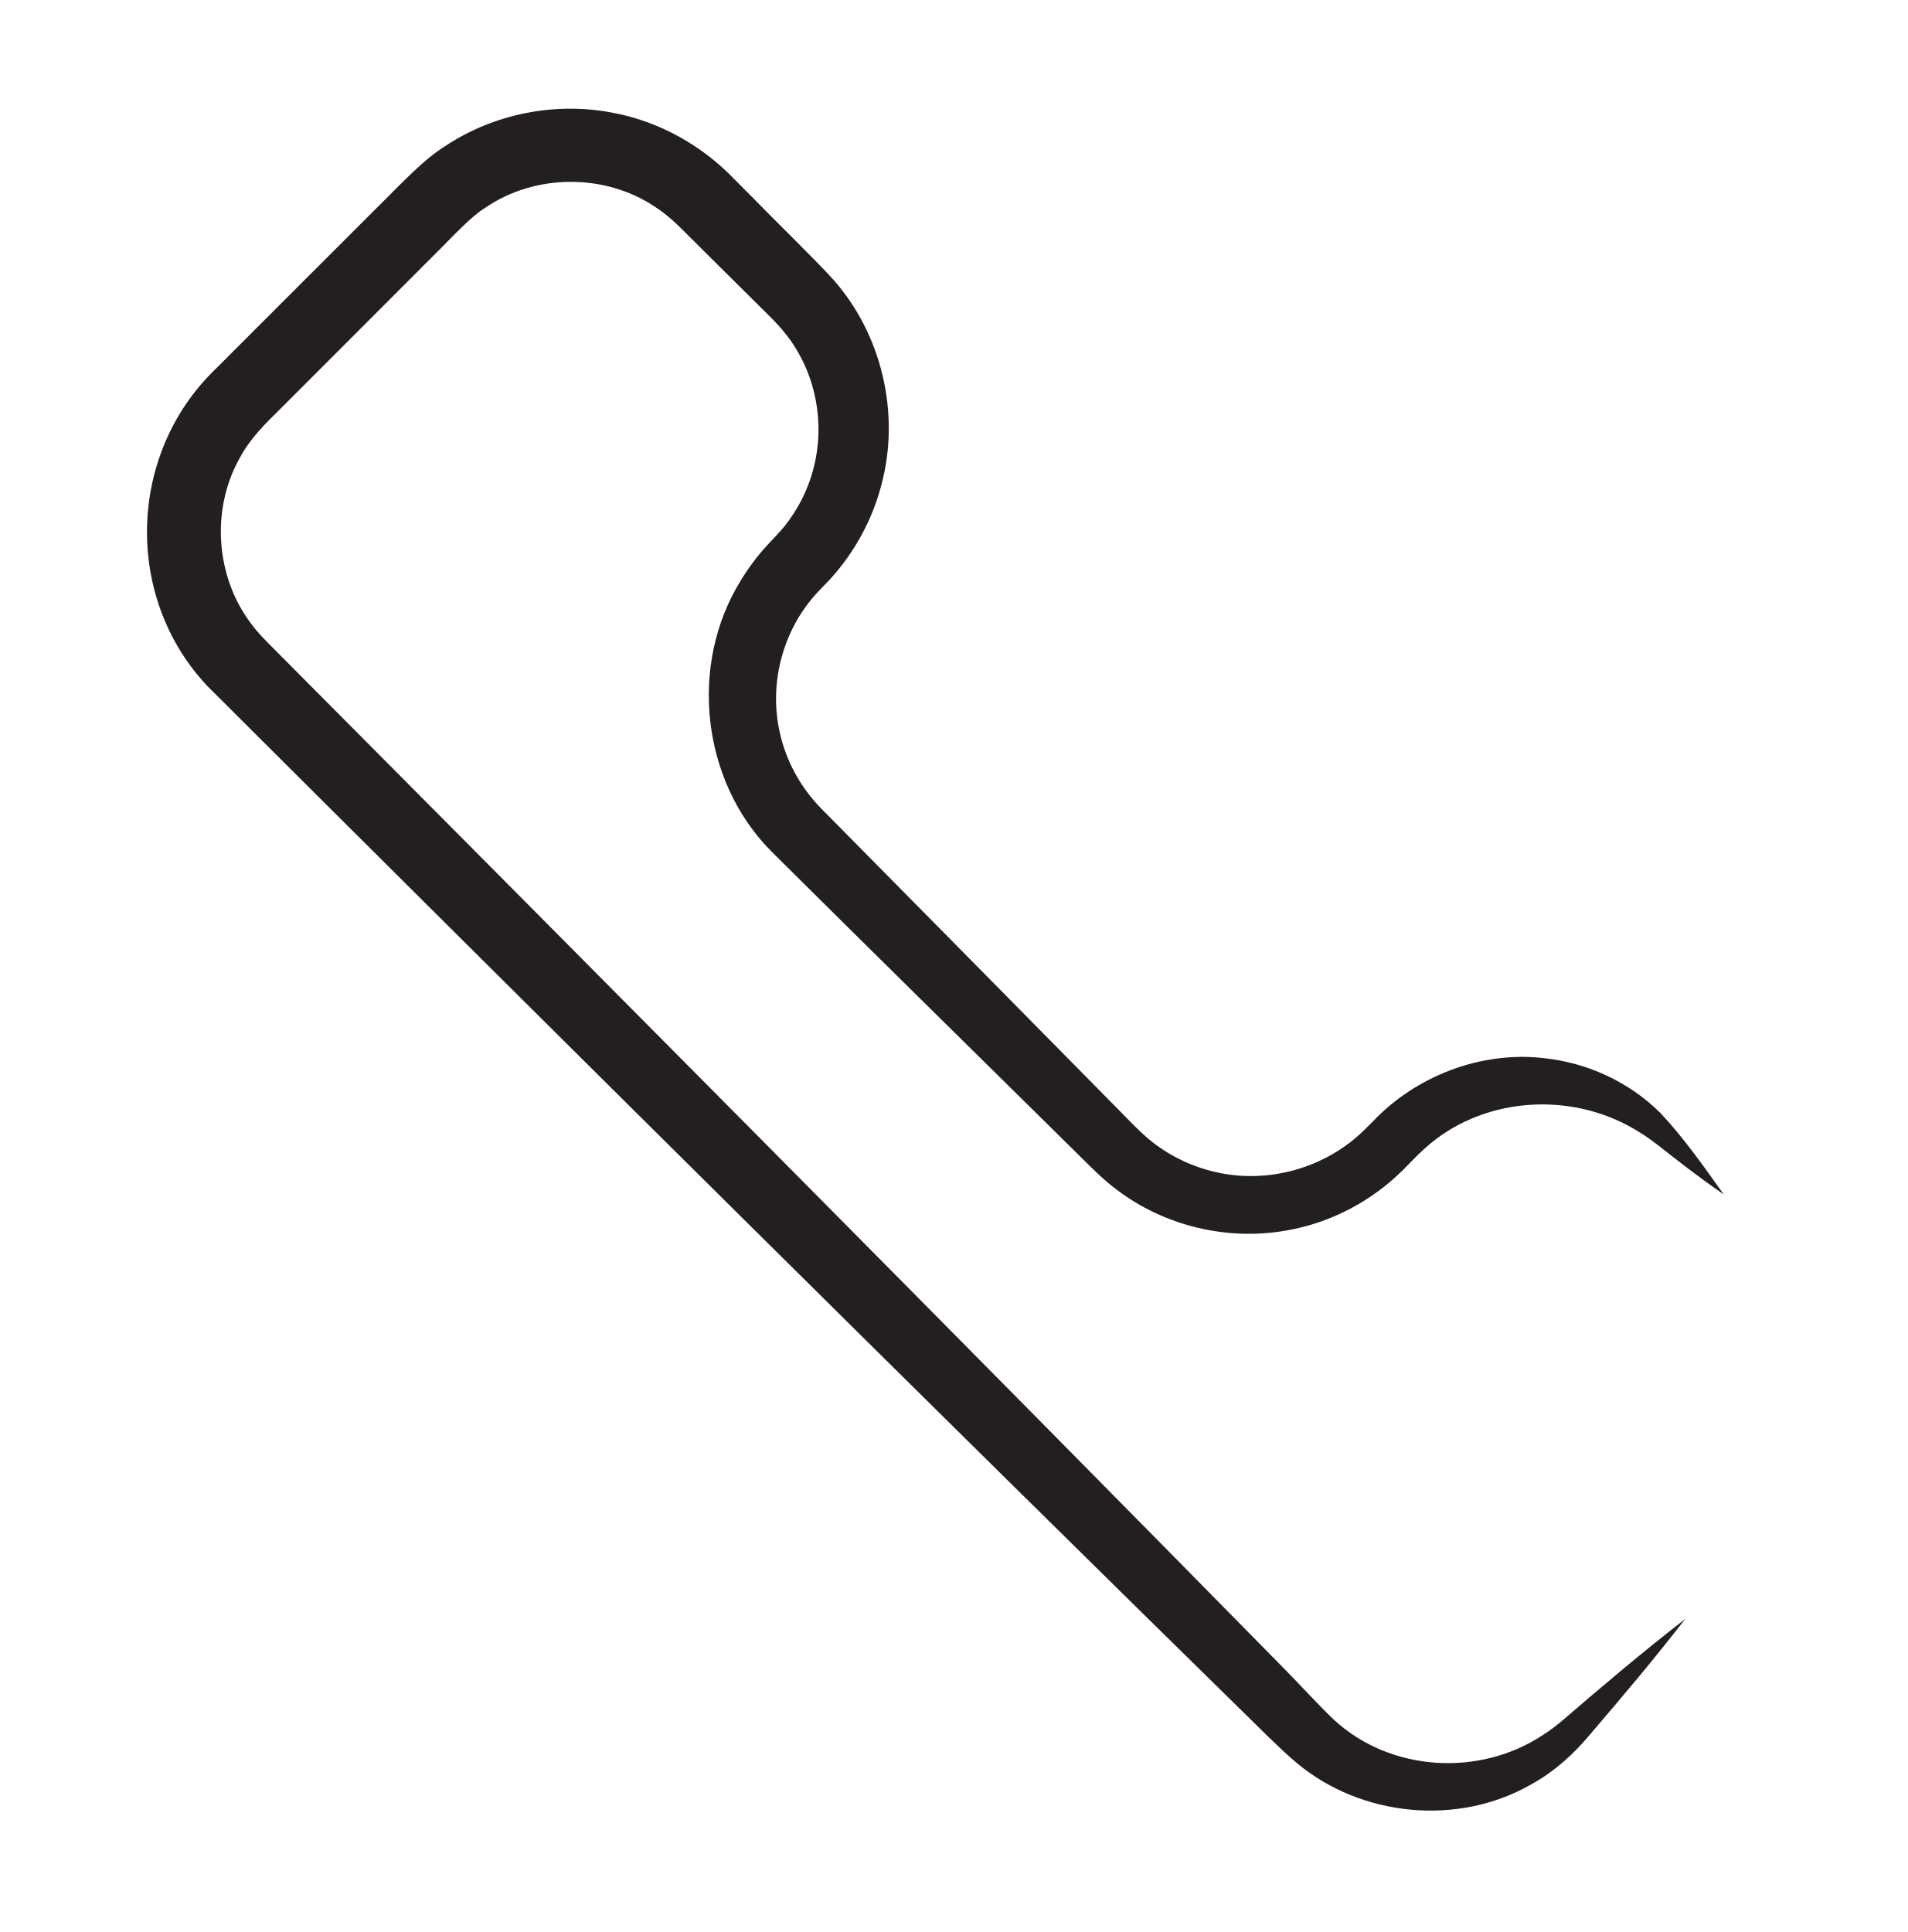
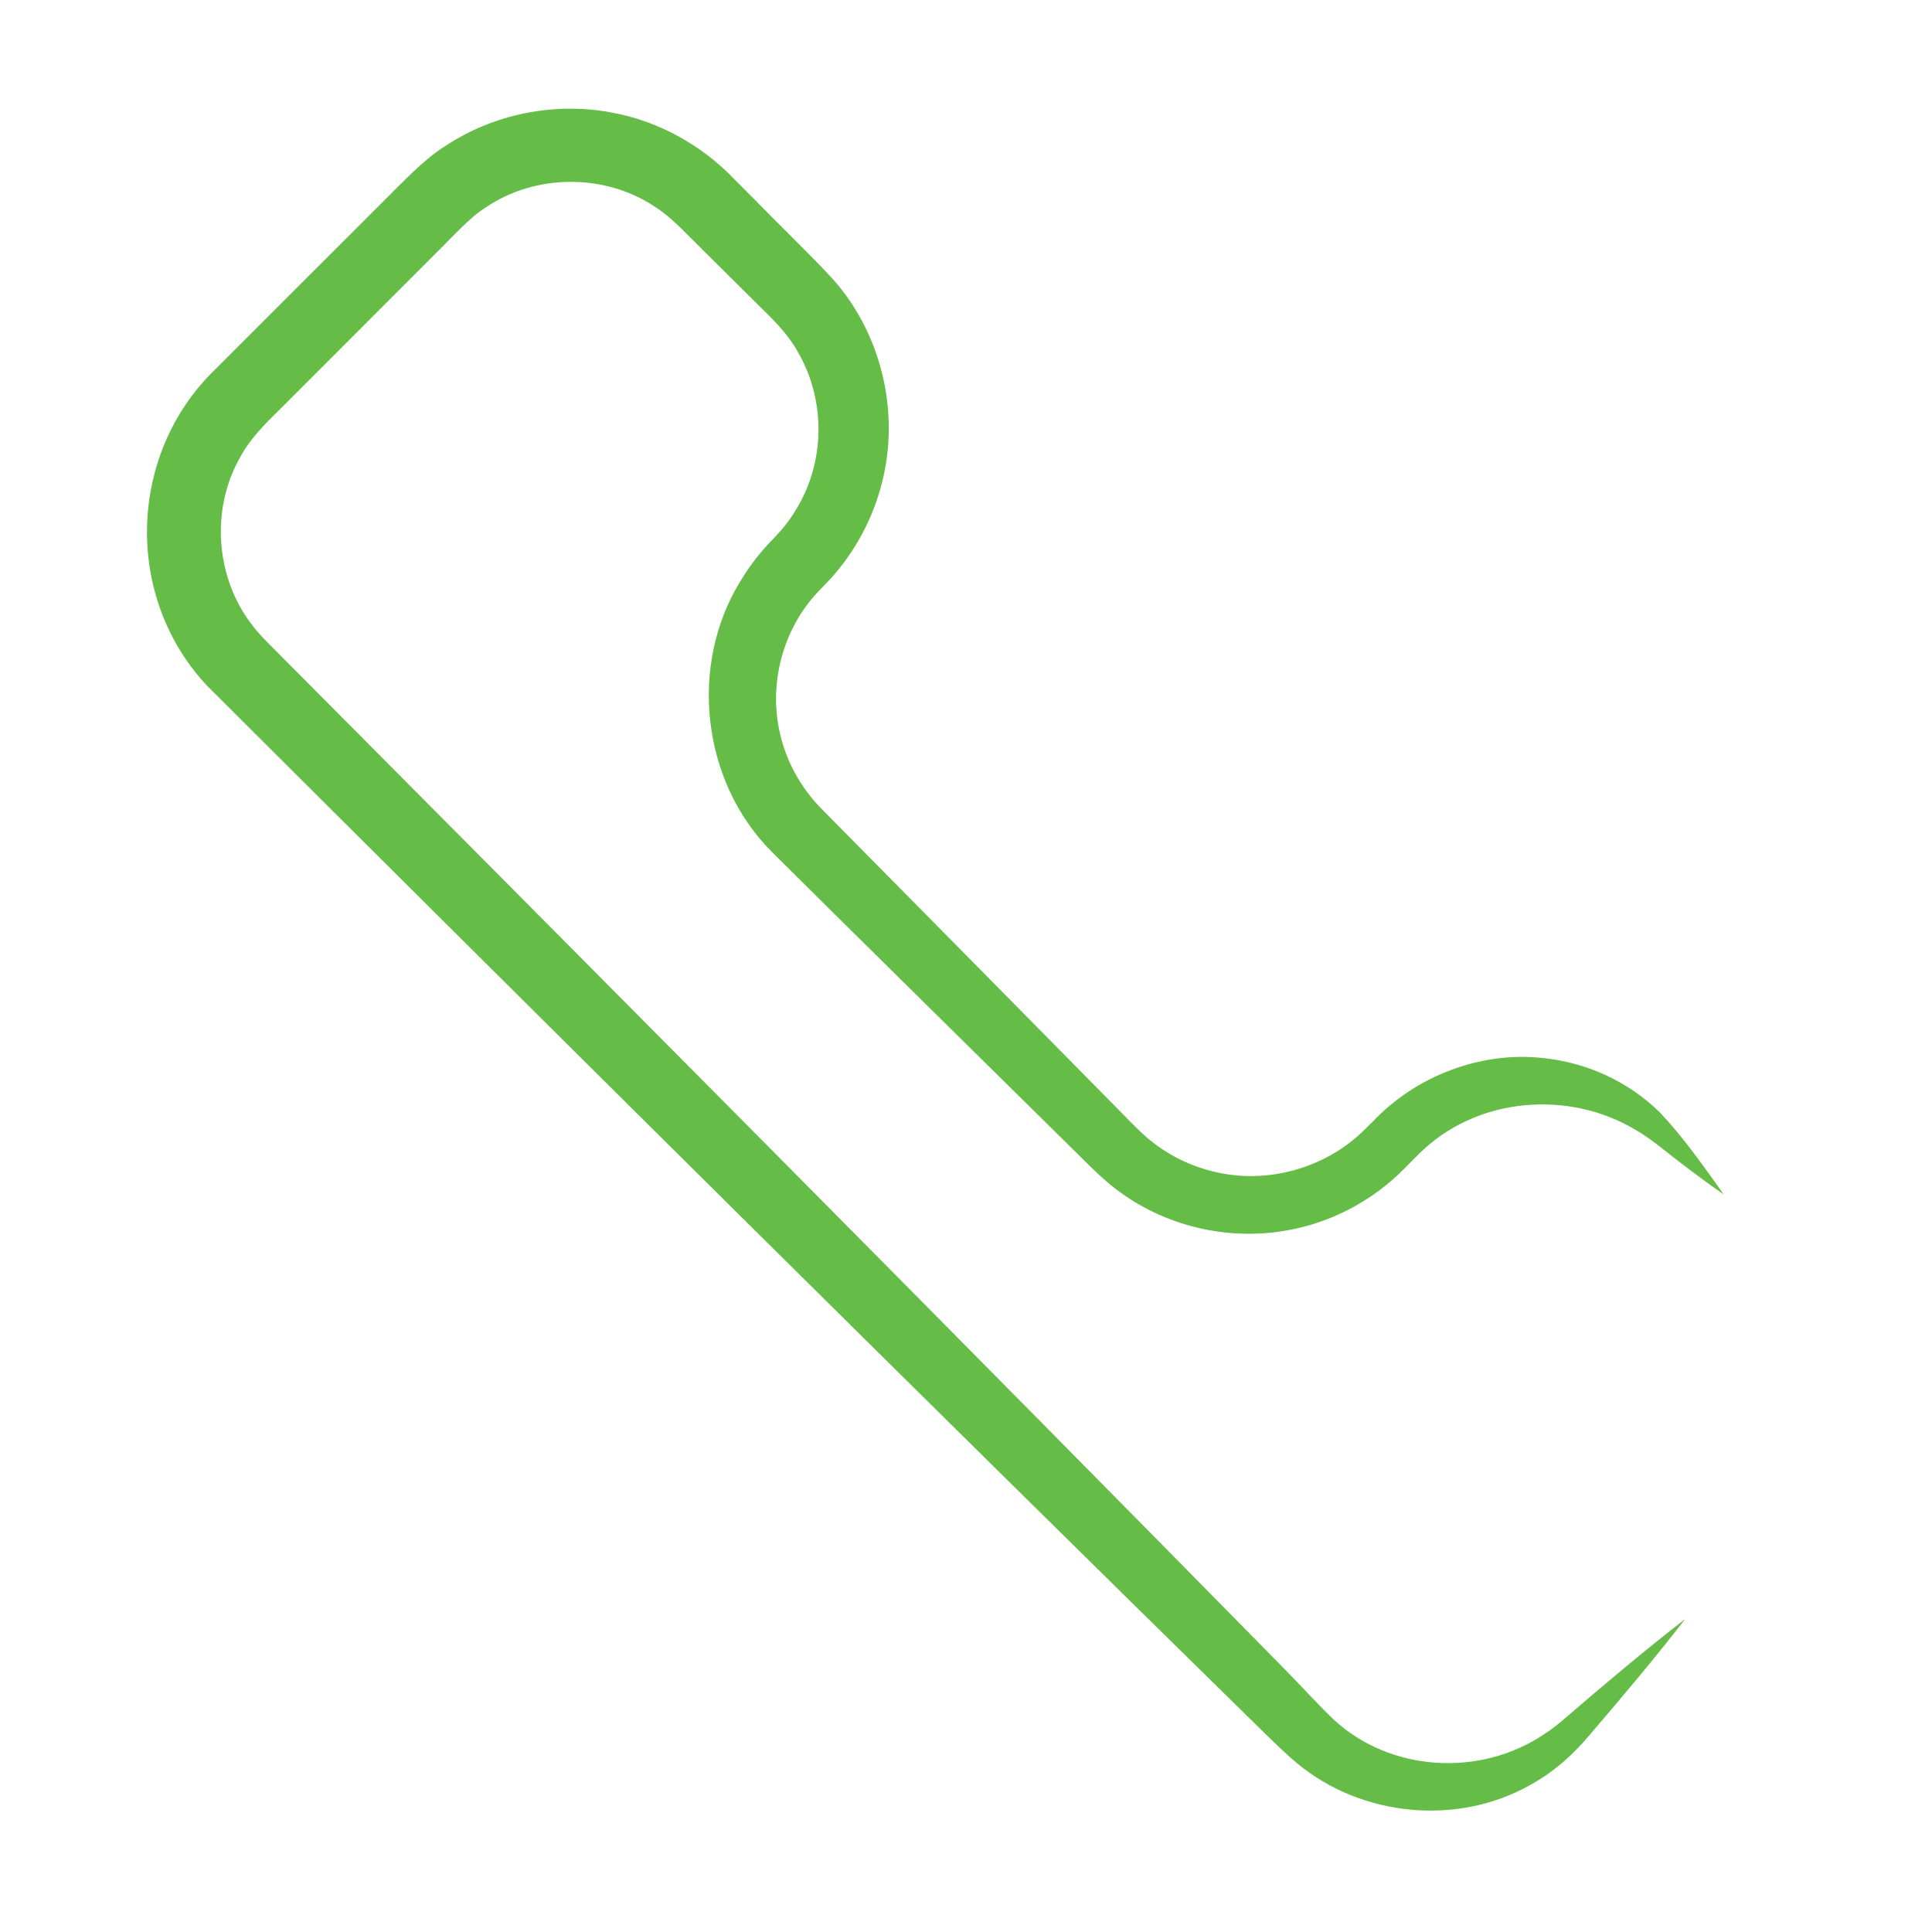
<svg xmlns="http://www.w3.org/2000/svg" id="Layer_1" data-name="Layer 1" viewBox="0 0 773.13 783.1">
  <defs>
    <style>
      .cls-1 {
-         fill: #231f20;
+         fill: #65BD47;
      }
    </style>
  </defs>
  <path class="cls-1" d="M698.66,484.1c-9.37-6.44-18.28-13.34-27.12-20.33-1.86-1.42-3.79-2.75-5.72-4.06,0,0-2.96-1.81-2.96-1.81-26.9-16.03-62.82-13.12-85.6,7.84-2.44,2.15-5.6,5.52-8.12,8.03-12.81,12.96-29.64,21.88-47.62,24.97-24.03,4.32-49.72-1.82-69.13-16.72-6.1-4.43-14.71-13.54-20.23-18.87-36.22-35.78-83.77-82.51-119.69-118.25-28.17-28.51-33.34-75.54-12.21-109.59,3.04-5.03,6.58-9.76,10.52-14.1,1.29-1.35,5.91-6.22,7.03-7.69,5.75-7.11,9.93-15.49,12.11-24.35,3.95-15.73,1.52-33.01-6.76-46.95-4.53-7.85-10.08-12.94-16.95-19.73,0,0-21.19-21.03-21.19-21.03,0,0-5.29-5.27-5.29-5.27-4.53-4.56-9.16-9.21-14.59-12.59-20.24-13.38-48.29-13.16-68.32.53-6.29,3.8-14.46,13.01-19.78,18.15,0,0-42.2,42.24-42.2,42.24,0,0-21.11,21.11-21.11,21.11-6.02,5.9-12.41,12.22-16.38,19.7-12.02,21.01-10.04,48.84,4.82,67.96,2.43,3.34,5.78,6.62,8.72,9.57,124.52,125.21,285.14,286.81,409.68,413.55,4.95,4.96,14.91,15.81,20.18,20.72,22.9,21.1,59.14,23.23,84.97,5.91,2.66-1.65,5.14-3.66,7.56-5.64,16.33-14.07,32.77-27.97,49.83-41.2-12.26,15.84-25.14,31.1-38.14,46.29-6.83,8.28-14.86,15.57-24.32,20.79-29.56,16.96-68.68,13.22-94.87-8.56-3.57-2.89-8.33-7.52-11.67-10.74-133.38-130.76-298.34-294.54-429.9-425.74-34.06-35.92-32.56-94.17,3.04-128.54,16.4-16.44,51.84-51.8,68.62-68.59,7.07-6.96,15.97-16.55,24.43-21.79,19.79-13.21,44.76-18.16,68.09-13.62,18.78,3.49,36.32,13.31,49.45,27.12,1.46,1.43,6.32,6.38,7.9,7.93,8.12,8.4,24.55,24.3,32.05,32.6,19.65,22.19,27.13,54.16,19.58,82.78-3.62,14.26-10.88,27.59-20.75,38.48,0,0-5.23,5.47-5.23,5.47-14.02,14.97-19.88,36.91-15.29,56.91,2.54,11.54,8.46,22.26,16.73,30.69,34.94,35.36,81.61,82.58,116.66,118.16,4.3,4.21,12.81,13.49,17.62,17.07,7.43,5.83,16.15,9.98,25.38,12.1,21.45,5.11,45.09-1.61,60.71-17.19,0,0,.66-.66.66-.66,0,0,2.66-2.62,2.66-2.62,17.37-18.38,43.66-28.49,68.83-25.69,17.93,1.79,34.86,9.6,47.57,22.17,9.61,10.2,17.59,21.65,25.76,33.08h0Z" />
</svg>
